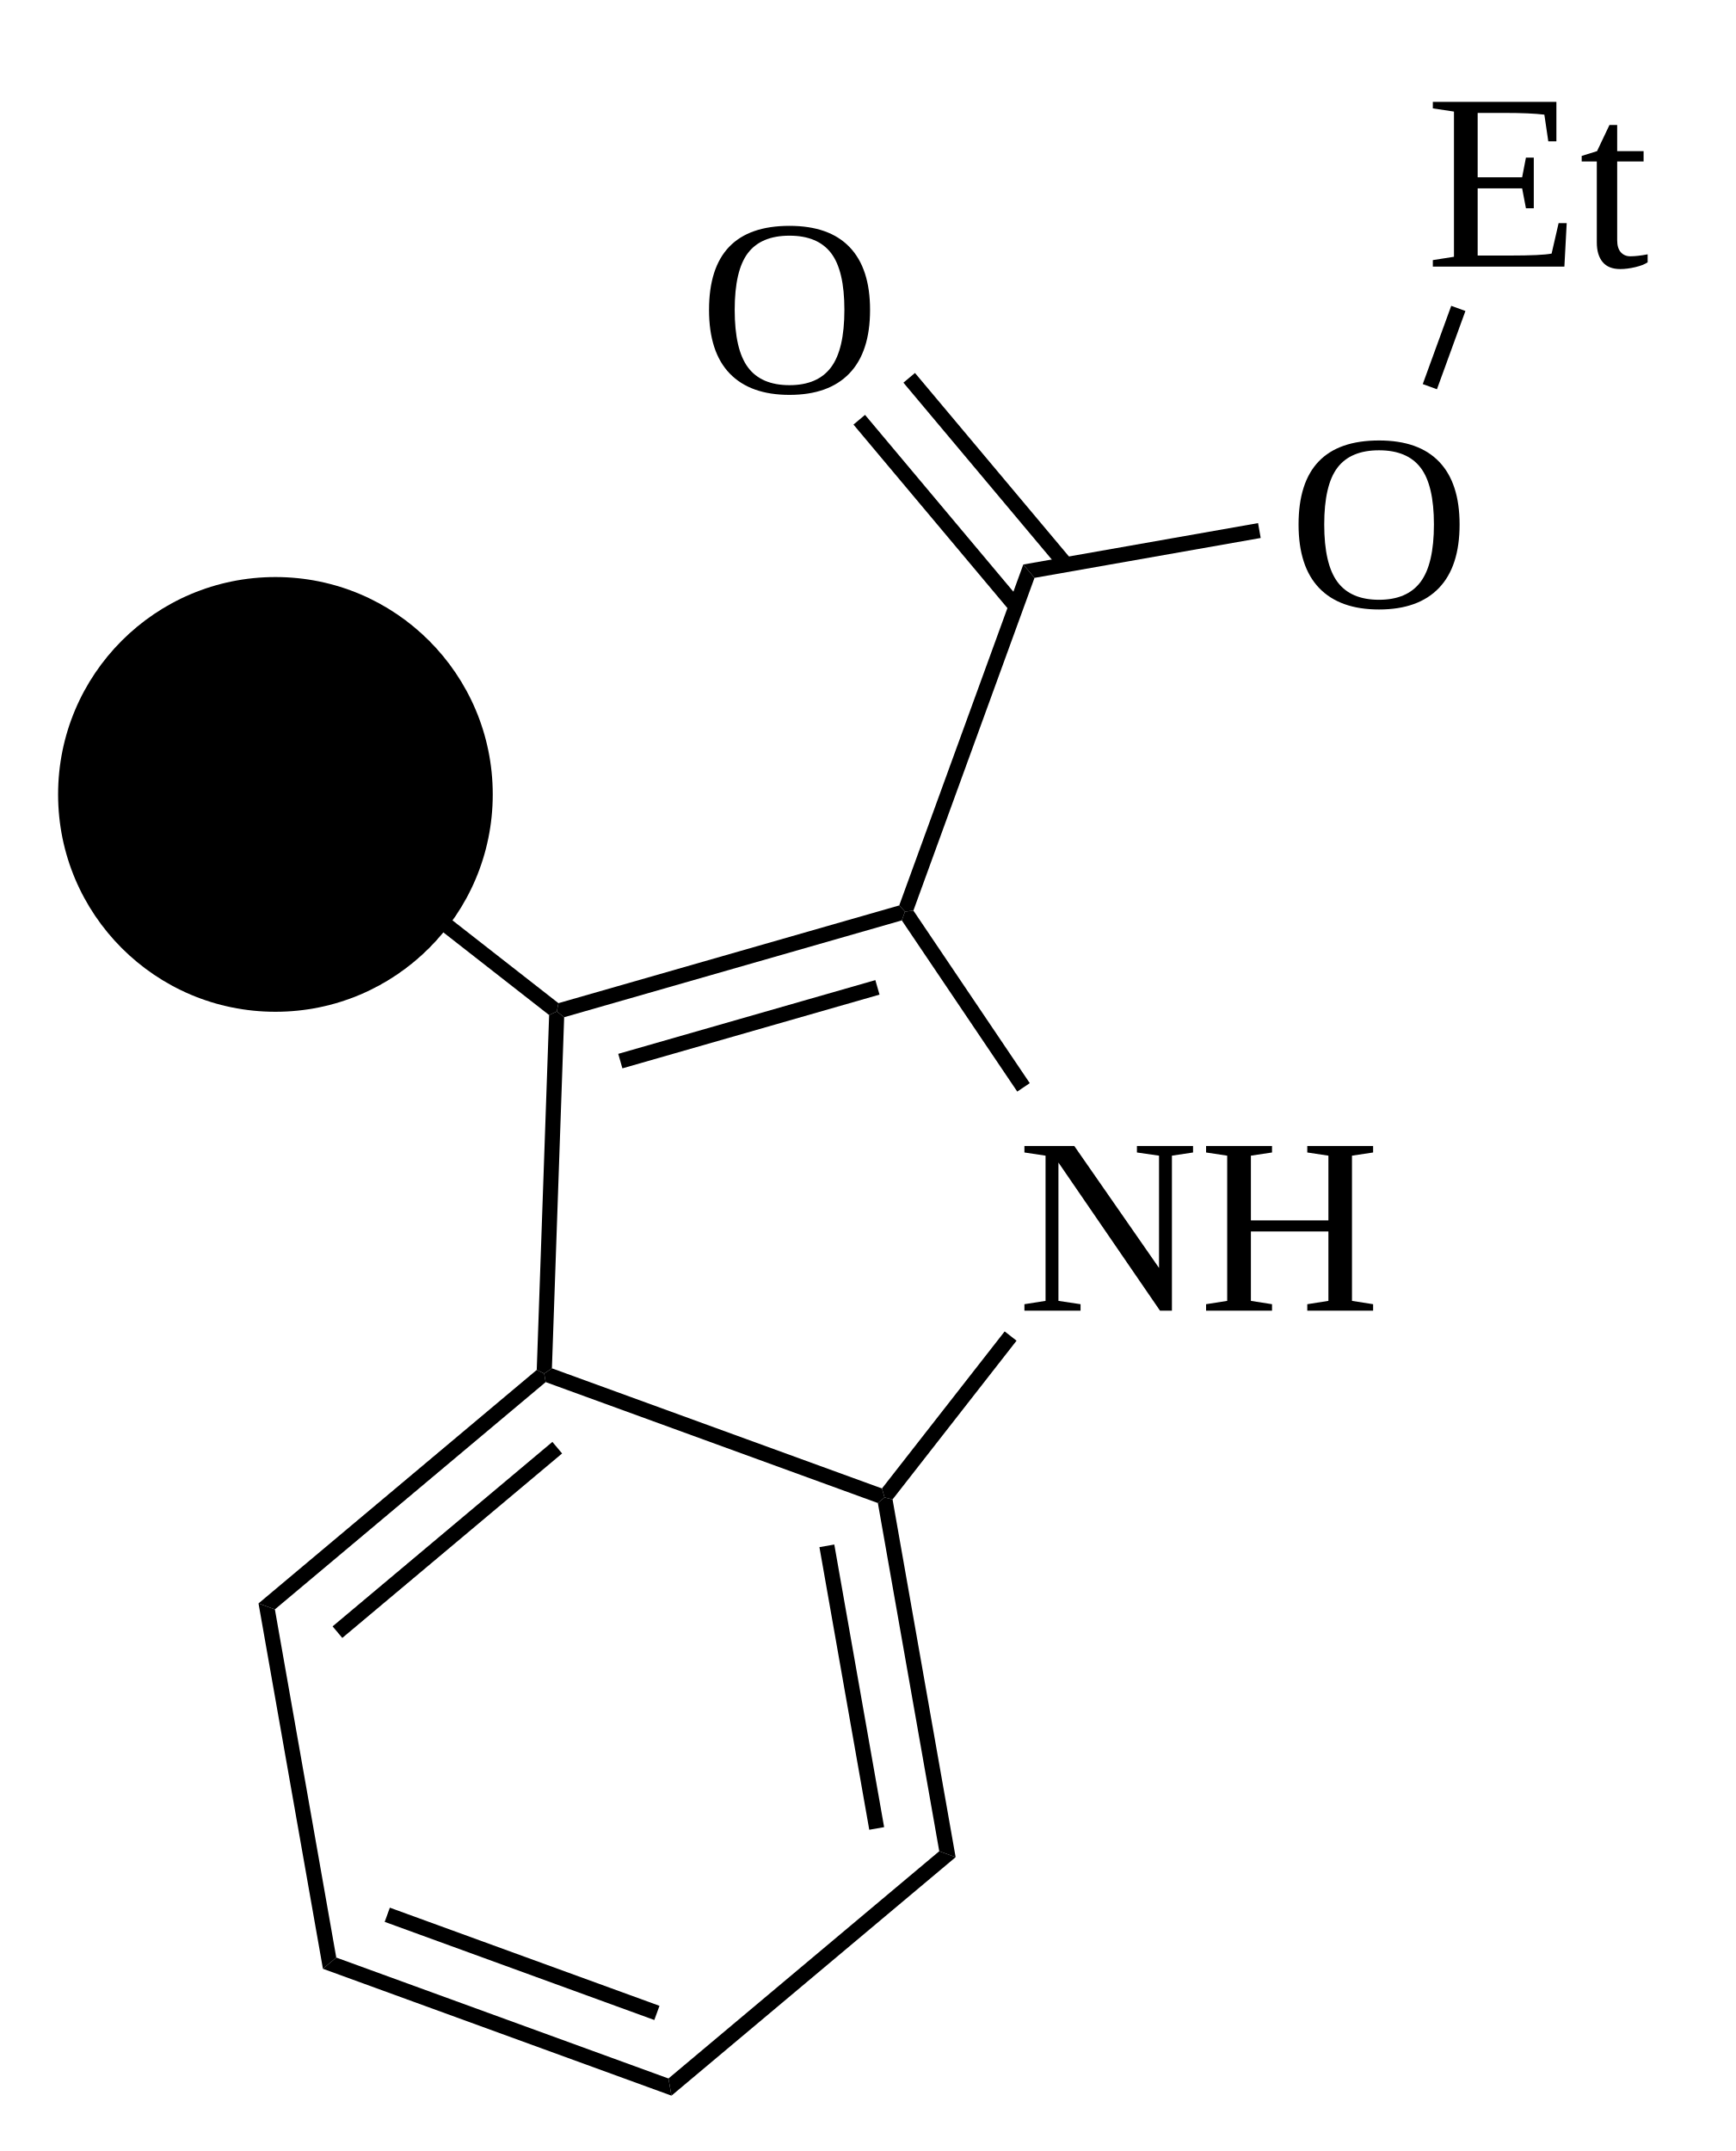
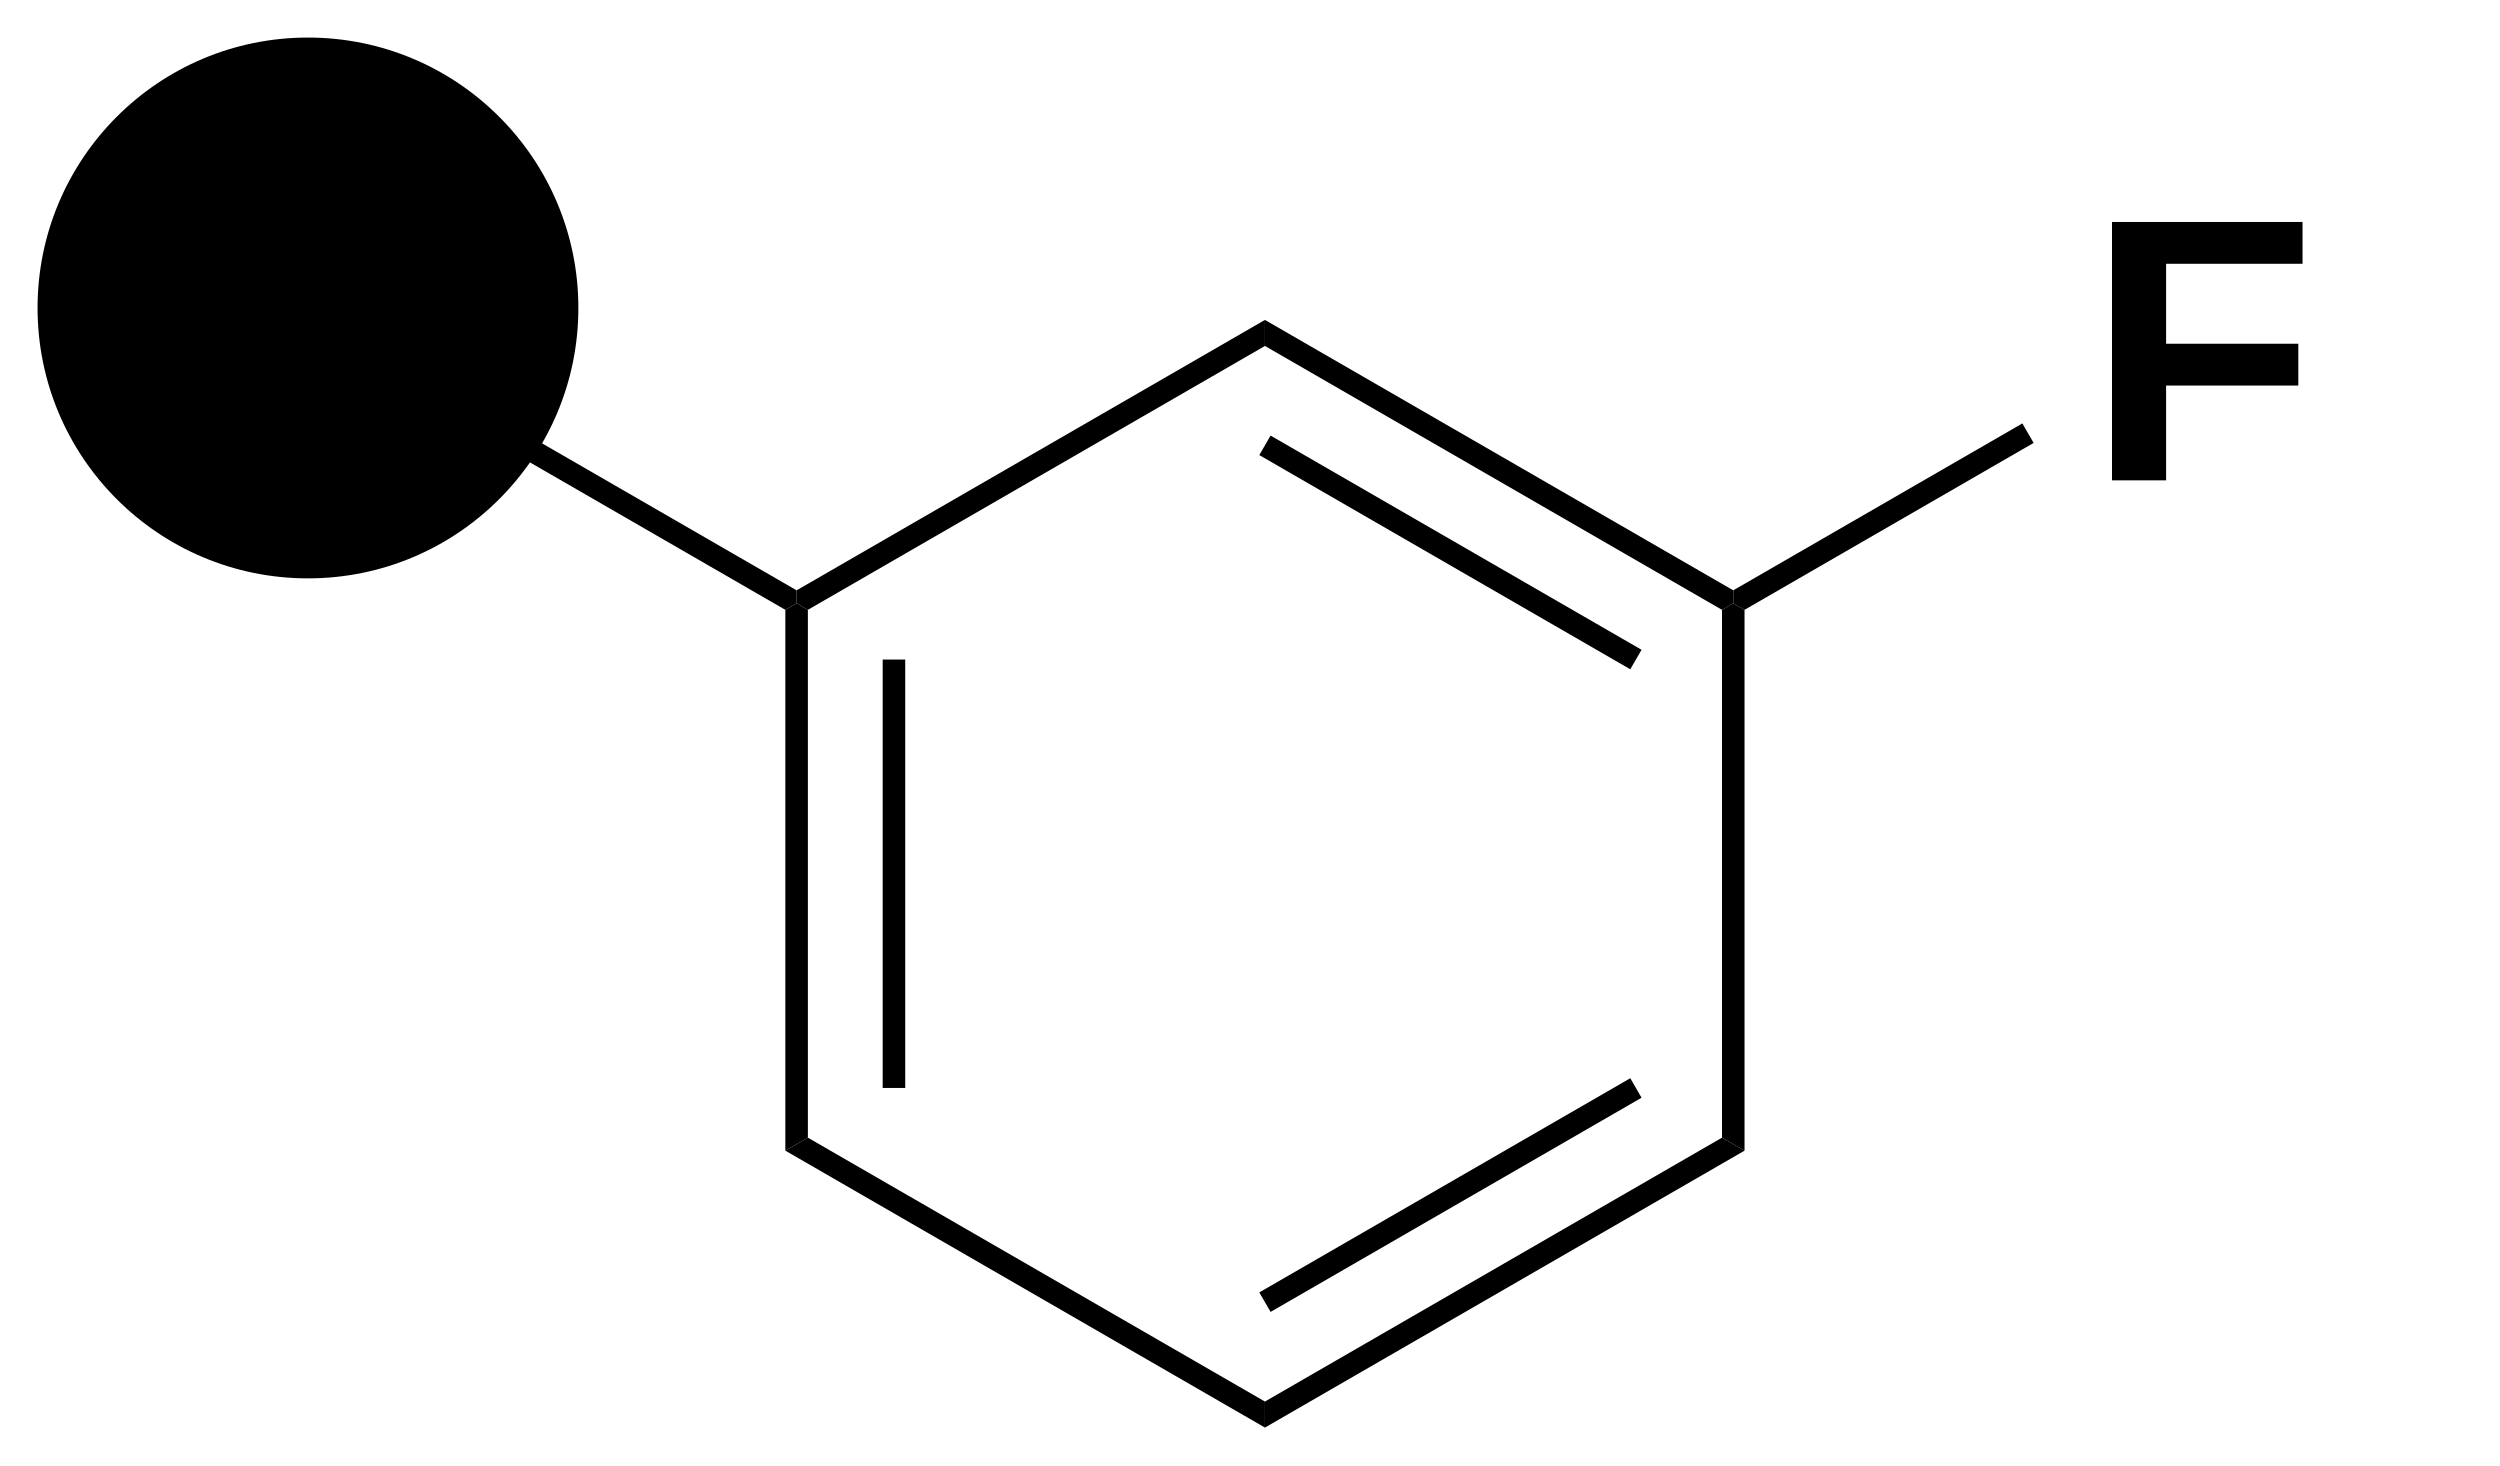
- <svg xmlns="http://www.w3.org/2000/svg" viewBox="0 0 138 171">
-   <text x="0" y="0" transform="matrix(0.1 0 0 0.1 113.35 21.1947)" font-size="200px">Et</text>
-   <text x="0" y="0" transform="matrix(0.1 0 0 0.1 102.43 48.2578)" font-size="200px">O</text>
-   <text x="0" y="0" transform="matrix(0.1 0 0 0.1 55.5556 31.1968)" font-size="200px">O</text>
-   <text x="0" y="0" transform="matrix(0.1 0 0 0.1 80.8763 104.198)" font-size="200px">NH</text>
-   <path transform="matrix(0.1 0 0 0.1 -478.65 -573.4)" d="M 5929.03,6043.44 L 5917.75,6039.34 L 5940.39,5977.13 L 5951.67,5981.23 L 5929.03,6043.44 Z " />
-   <path transform="matrix(0.1 0 0 0.1 -478.65 -573.4)" d="M 5609.03,6193.4 L 5600.12,6182.78 L 5786.8,6149.86 L 5788.89,6161.68 L 5609.03,6193.4 Z " />
-   <path transform="matrix(0.1 0 0 0.1 -478.65 -573.4)" d="M 5465.1,6071.53 L 5474.3,6063.82 L 5598.93,6212.36 L 5589.74,6220.07 L 5465.1,6071.53 Z " />
-   <path transform="matrix(0.1 0 0 0.1 -478.65 -573.4)" d="M 5504.82,6038.21 L 5514.01,6030.5 L 5638.64,6179.03 L 5629.45,6186.75 L 5504.82,6038.21 Z " />
-   <path transform="matrix(0.1 0 0 0.1 -478.65 -573.4)" d="M 5512.75,6457.9 L 5506.07,6458.72 L 5501.48,6453.8 L 5600.12,6182.78 L 5609.03,6193.4 L 5512.75,6457.9 Z " />
-   <path transform="matrix(0.1 0 0 0.1 -478.65 -573.4)" d="M 5605.28,6595.08 L 5595.33,6601.79 L 5503.53,6465.69 L 5506.07,6458.72 L 5512.75,6457.9 L 5605.28,6595.08 Z " />
-   <path transform="matrix(0.1 0 0 0.1 -478.65 -573.4)" d="M 5496.18,6926.02 L 5489.81,6924.43 L 5487.76,6917.3 L 5585.32,6792.44 L 5594.77,6799.82 L 5496.18,6926.02 Z " />
-   <path transform="matrix(0.1 0 0 0.1 -478.65 -573.4)" d="M 5546.33,7210.42 L 5533.31,7205.68 L 5484.5,6928.88 L 5489.81,6924.43 L 5496.18,6926.02 L 5546.33,7210.42 Z " />
-   <path transform="matrix(0.1 0 0 0.1 -478.65 -573.4)" d="M 5489.48,7186.54 L 5477.66,7188.62 L 5438.04,6963.95 L 5449.86,6961.86 L 5489.48,7186.54 Z " />
-   <path transform="matrix(0.1 0 0 0.1 -478.65 -573.4)" d="M 5320.4,7400 L 5318,7386.35 L 5533.31,7205.68 L 5546.33,7210.42 L 5320.4,7400 Z " />
-   <path transform="matrix(0.1 0 0 0.1 -478.65 -573.4)" d="M 5043.26,7299.13 L 5053.87,7290.22 L 5318,7386.35 L 5320.4,7400 L 5043.26,7299.13 Z " />
-   <path transform="matrix(0.1 0 0 0.1 -478.65 -573.4)" d="M 5092.37,7261.84 L 5096.47,7250.56 L 5310.86,7328.59 L 5306.75,7339.86 L 5092.37,7261.84 Z " />
-   <path transform="matrix(0.1 0 0 0.1 -478.65 -573.4)" d="M 4992.05,7008.68 L 5005.07,7013.42 L 5053.87,7290.22 L 5043.26,7299.13 L 4992.05,7008.68 Z " />
-   <path transform="matrix(0.1 0 0 0.1 -478.65 -573.4)" d="M 5213.27,6823.05 L 5219.18,6825.93 L 5220.38,6832.75 L 5005.07,7013.42 L 4992.05,7008.68 L 5213.27,6823.05 Z " />
-   <path transform="matrix(0.1 0 0 0.1 -478.65 -573.4)" d="M 5225.71,6880.28 L 5233.43,6889.47 L 5058.66,7036.12 L 5050.95,7026.93 L 5225.71,6880.28 Z " />
-   <path transform="matrix(0.1 0 0 0.1 -478.65 -573.4)" d="M 5220.38,6832.75 L 5219.18,6825.93 L 5225.33,6821.78 L 5487.76,6917.3 L 5489.81,6924.43 L 5484.5,6928.88 L 5220.38,6832.75 Z " />
-   <path transform="matrix(0.1 0 0 0.1 -478.65 -573.4)" d="M 5223.12,6540.95 L 5229.23,6538.1 L 5235.07,6542.67 L 5225.33,6821.78 L 5219.18,6825.93 L 5213.27,6823.05 L 5223.12,6540.95 Z " />
-   <path transform="matrix(0.1 0 0 0.1 -478.65 -573.4)" d="M 5235.07,6542.67 L 5229.23,6538.1 L 5230.51,6531.49 L 5501.48,6453.8 L 5506.07,6458.72 L 5503.53,6465.69 L 5235.07,6542.67 Z " />
-   <path transform="matrix(0.1 0 0 0.1 -478.65 -573.4)" d="M 5281.38,6583.32 L 5278.07,6571.79 L 5482.5,6513.17 L 5485.81,6524.7 L 5281.38,6583.32 Z " />
-   <path transform="matrix(0.1 0 0 0.1 -478.65 -573.4)" d="M 4998.59,6365.52 L 5005.97,6356.06 L 5230.51,6531.49 L 5229.23,6538.1 L 5223.12,6540.95 L 4998.59,6365.52 Z " />
-   <path class="connection_in" transform="matrix(0.1 0 0 0.1 -478.65 -573.4)" d="M 4832.69,6365.54 A 172.8,172.8 0 1 0 5178.29,6365.54A 172.8,172.8 0 1 0 4832.69,6365.54Z " />
+ <svg xmlns="http://www.w3.org/2000/svg" viewBox="0 0 133.133 78.023" style="background-color: #ffffff00" version="1.1">
+   <g transform="matrix(1 0 0 1 -3.5 -2.75)">
+     <text x="0" y="0" stroke="none" transform="matrix(0.1 0 0 0.1 114.633 28.33)" font-style="normal" font-weight="bold" font-size="200px" font-family="Arial">
+ F</text>
+     <path stroke="none" transform="matrix(0.1 0 0 0.1 -448.65 -426.8)" d="M 5450.52,4620.26 L 5444.52,4616.8 L 5444.52,4609.87 L 5598.47,4520.98 L 5604.47,4531.37 L 5450.52,4620.26 Z " />
+     <path stroke="none" transform="matrix(0.1 0 0 0.1 -448.65 -426.8)" d="M 5450.52,4908.26 L 5438.52,4901.34 L 5438.52,4620.26 L 5444.52,4616.8 L 5450.52,4620.26 L 5450.52,4908.26 Z " />
+     <path stroke="none" transform="matrix(0.1 0 0 0.1 -448.65 -426.8)" d="M 5195.12,5055.73 L 5195.12,5041.87 L 5438.52,4901.34 L 5450.52,4908.26 L 5195.12,5055.73 Z " />
+     <path stroke="none" transform="matrix(0.1 0 0 0.1 -448.65 -426.8)" d="M 5198.12,4994.14 L 5192.12,4983.75 L 5389.68,4869.68 L 5395.68,4880.07 L 5198.12,4994.14 Z " />
+     <path stroke="none" transform="matrix(0.1 0 0 0.1 -448.65 -426.8)" d="M 4939.72,4908.26 L 4951.72,4901.34 L 5195.12,5041.87 L 5195.12,5055.73 L 4939.72,4908.26 Z " />
+     <path stroke="none" transform="matrix(0.1 0 0 0.1 -448.65 -426.8)" d="M 4939.72,4620.26 L 4945.72,4616.8 L 4951.72,4620.26 L 4951.72,4901.34 L 4939.72,4908.26 L 4939.72,4620.26 Z " />
+     <path stroke="none" transform="matrix(0.1 0 0 0.1 -448.65 -426.8)" d="M 4991.56,4646.73 L 5003.56,4646.73 L 5003.56,4874.87 L 4991.56,4874.87 L 4991.56,4646.73 Z " />
+     <path stroke="none" transform="matrix(0.1 0 0 0.1 -448.65 -426.8)" d="M 4693.32,4478 L 4699.32,4467.6 L 4945.72,4609.87 L 4945.72,4616.8 L 4939.72,4620.26 L 4693.32,4478 Z " />
+     <path stroke="none" transform="matrix(0.1 0 0 0.1 -448.65 -426.8)" d="M 5195.12,4465.87 L 5195.12,4479.73 L 4951.72,4620.26 L 4945.72,4616.8 L 4945.72,4609.87 L 5195.12,4465.87 Z " />
+     <path stroke="none" transform="matrix(0.1 0 0 0.1 -448.65 -426.8)" d="M 5195.12,4479.73 L 5195.12,4465.87 L 5444.52,4609.87 L 5444.52,4616.8 L 5438.52,4620.26 L 5195.12,4479.73 Z " />
+     <path stroke="none" transform="matrix(0.1 0 0 0.1 -448.65 -426.8)" d="M 5192.12,4537.85 L 5198.12,4527.46 L 5395.68,4641.53 L 5389.68,4651.92 L 5192.12,4537.85 Z " />
+     <path stroke="none" transform="matrix(0.1 0 0 0.1 -448.65 -426.8)" d="M 4541.5,4459.5 A 144,144 0 1 0 4829.5,4459.5A 144,144 0 1 0 4541.5,4459.5Z " class="connection_in" stroke-width="18px" />
+   </g>
</svg>
